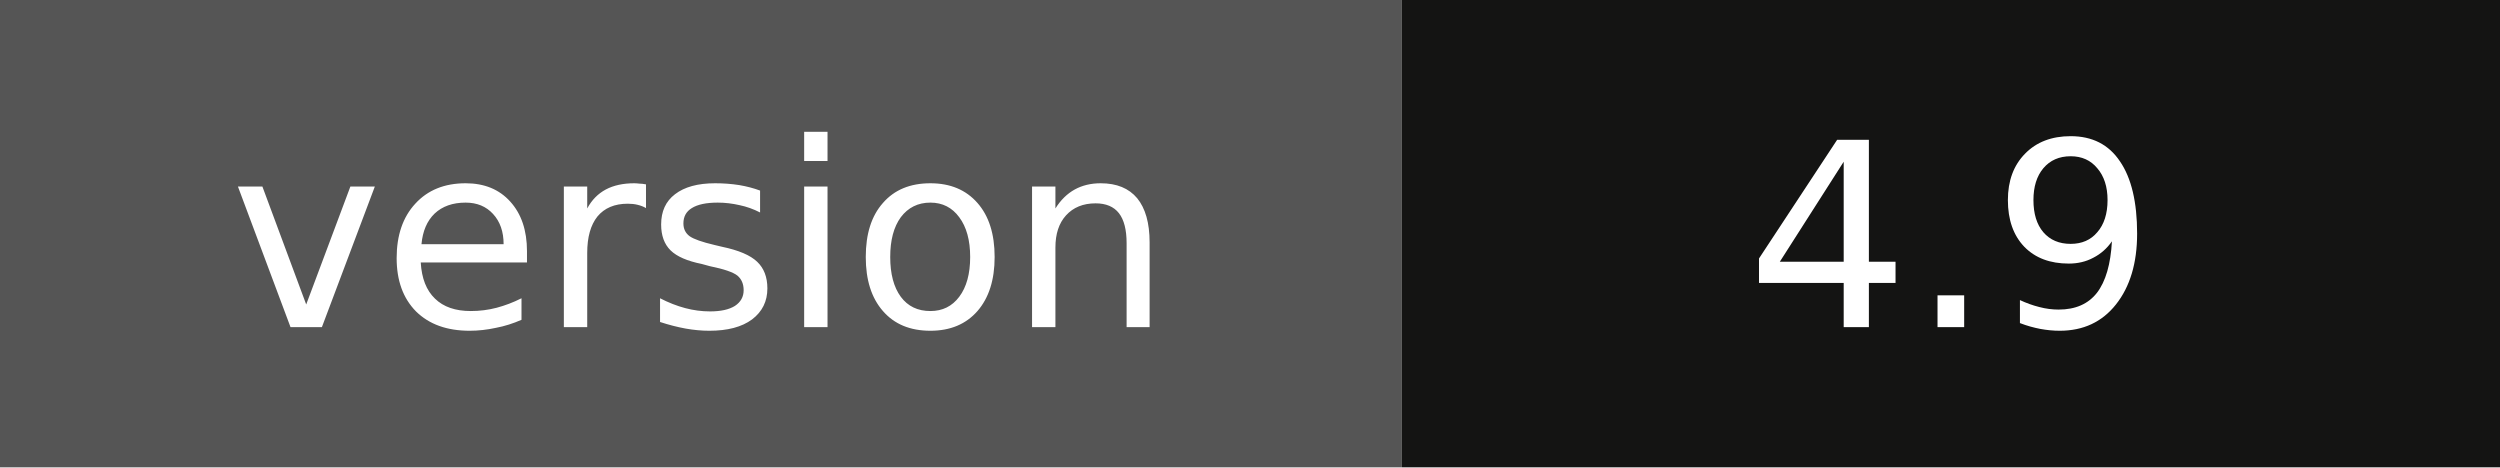
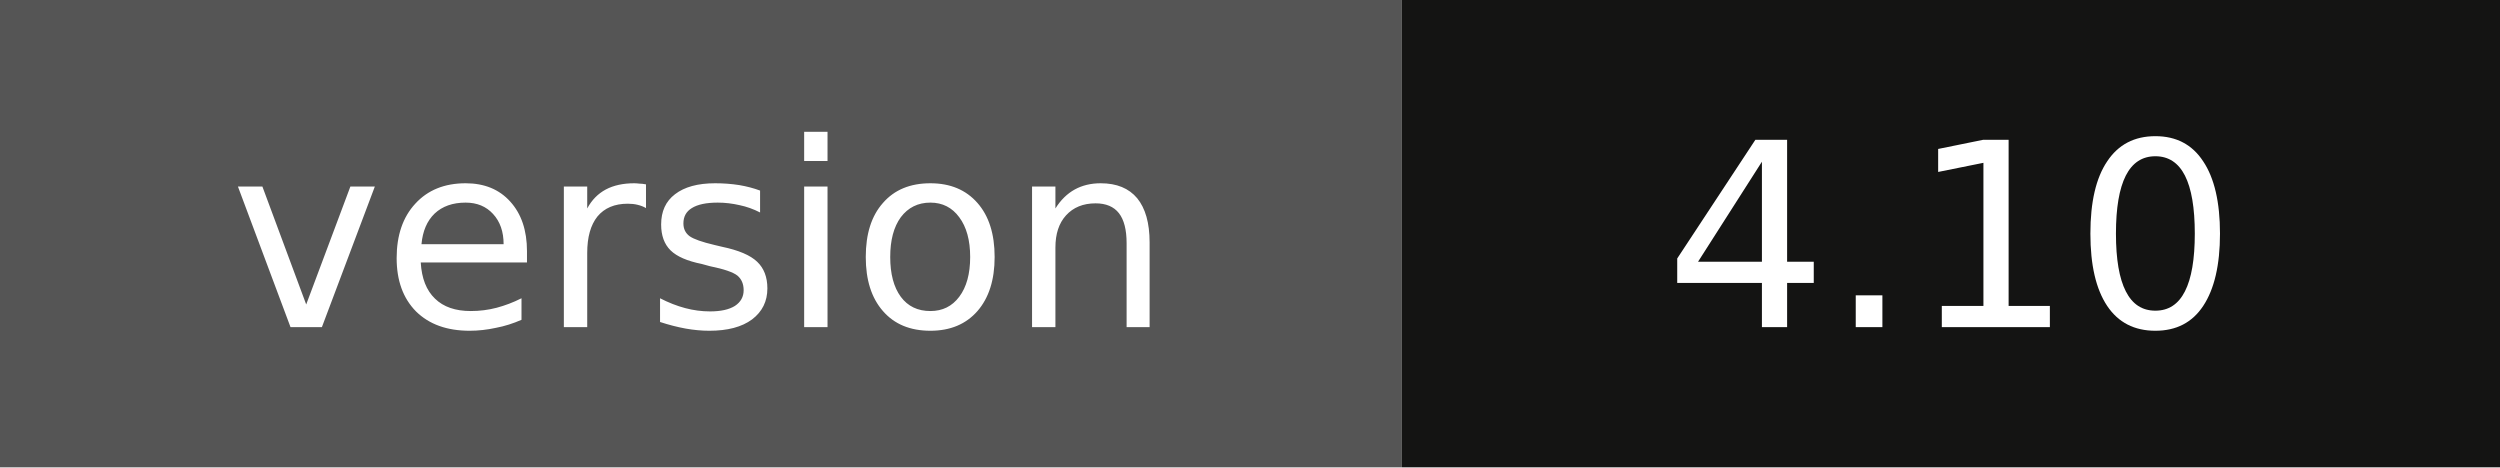
- <svg xmlns="http://www.w3.org/2000/svg" width="107" height="20" role="img" aria-label="version: 4.9">
+ <svg xmlns="http://www.w3.org/2000/svg" width="107" height="20" role="img" aria-label="version: 4.10">
  <rect width="60" height="20" fill="#555" />
  <rect x="60" width="47" height="20" fill="#141413" />
  <g fill="#fff" text-anchor="middle" font-family="Verdana,DejaVu Sans,sans-serif" font-size="11">
    <text x="30.0" y="14">version</text>
-     <text x="83.5" y="14">4.9</text>
+     <text x="83.5" y="14">4.10</text>
  </g>
</svg>
